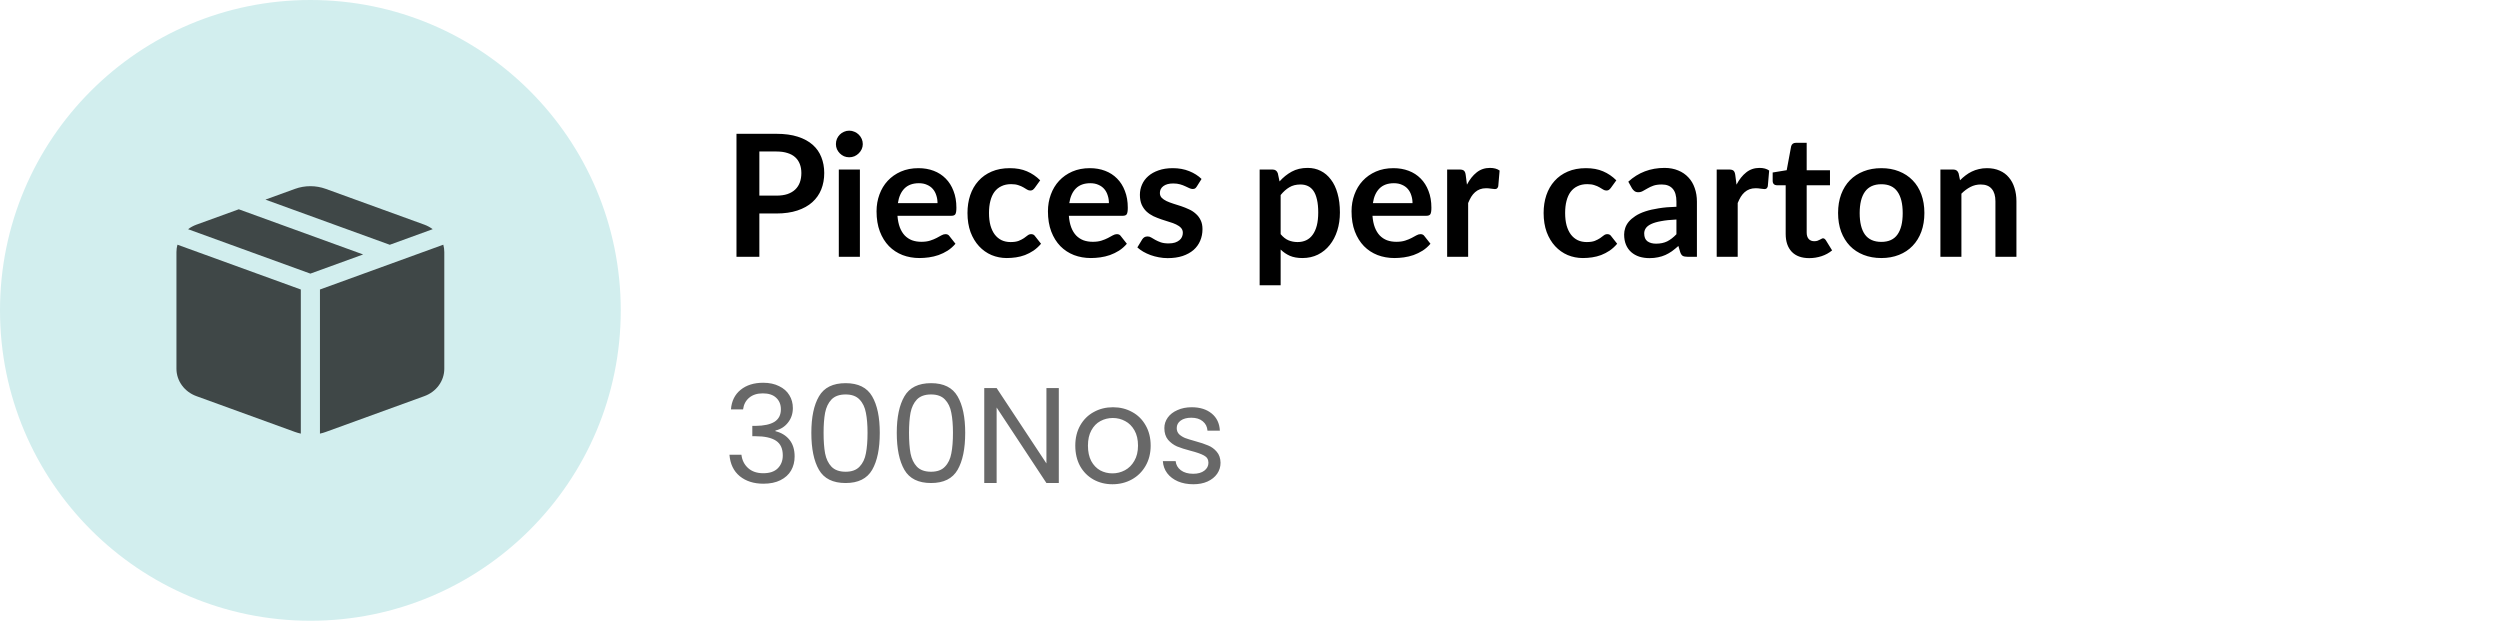
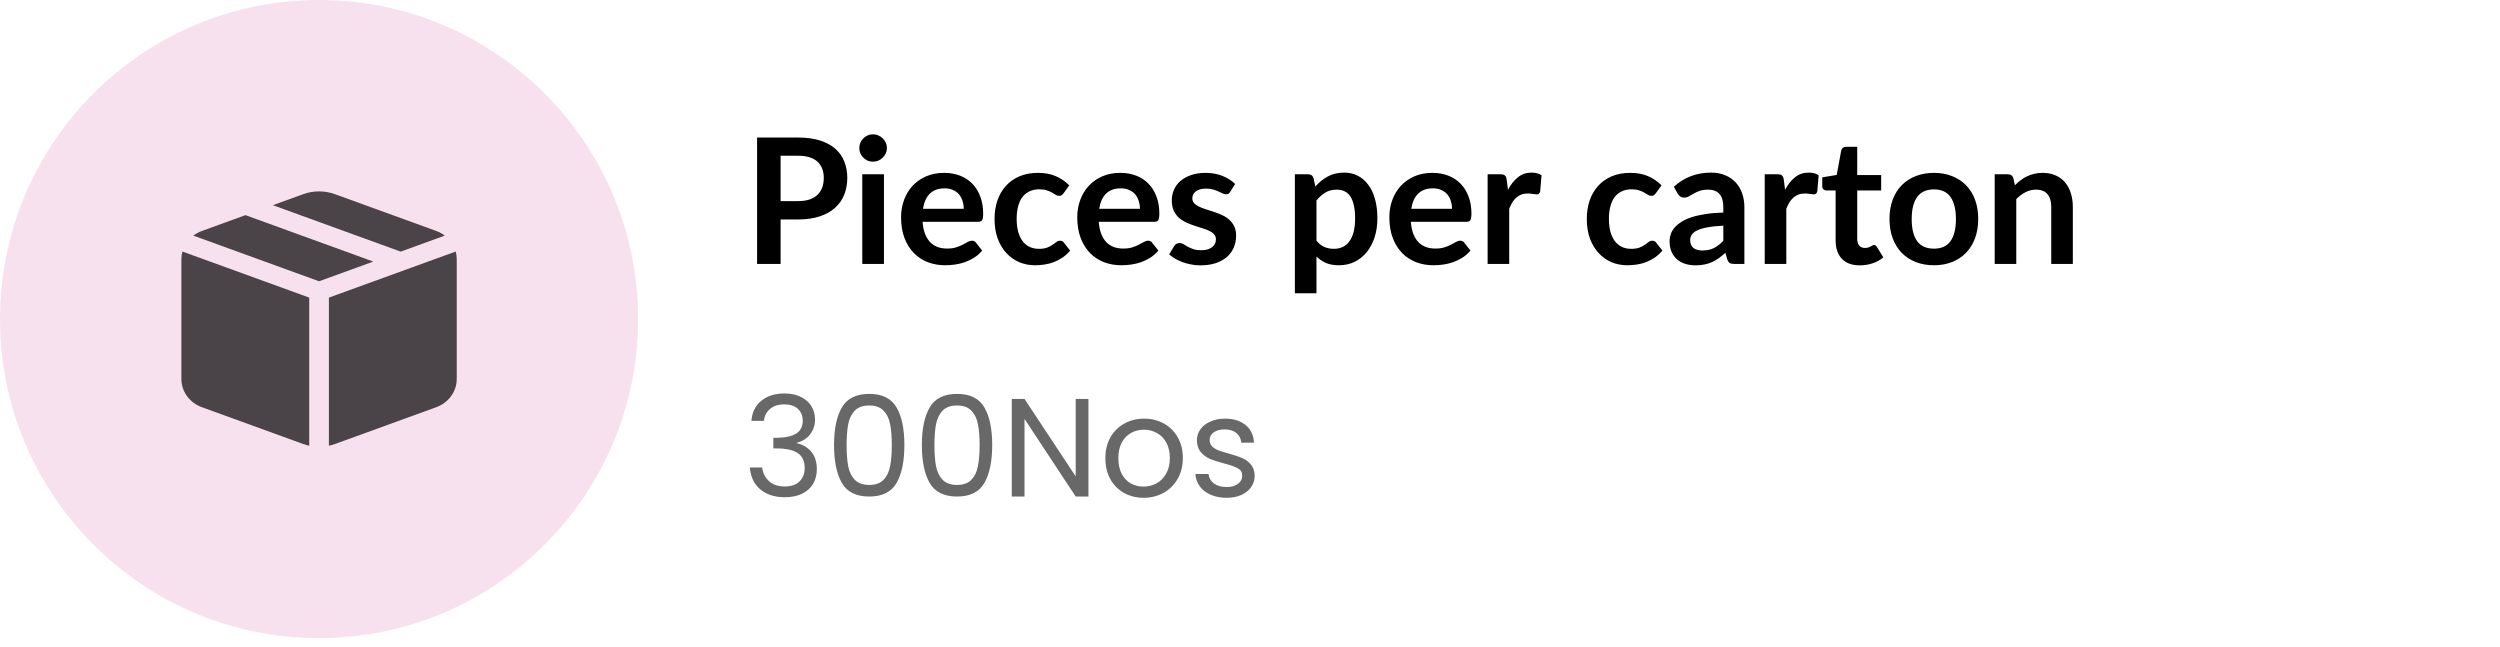
- <svg xmlns="http://www.w3.org/2000/svg" width="147" height="37" viewBox="0 0 147 37" fill="none">
-   <rect width="36.5" height="36.5" rx="18.25" fill="#D2EEEE" />
+ <svg xmlns="http://www.w3.org/2000/svg" width="143" height="37" viewBox="0 0 143 37" fill="none">
+   <rect width="36.5" height="36.5" rx="18.25" fill="#F8E1EE" />
  <path d="M19.159 11.107C18.574 10.894 17.927 10.894 17.342 11.107L15.607 11.737L22.919 14.393L25.442 13.476C25.294 13.365 25.13 13.276 24.954 13.211L19.159 11.107ZM21.353 14.962L14.04 12.306L11.548 13.211C11.367 13.277 11.204 13.366 11.058 13.477L18.25 16.089L21.353 14.962ZM10.375 14.823C10.375 14.673 10.395 14.528 10.434 14.388L17.688 17.023V25.497C17.57 25.471 17.455 25.438 17.342 25.397L11.547 23.292C11.202 23.167 10.906 22.946 10.697 22.658C10.487 22.371 10.375 22.03 10.375 21.681V14.823ZM19.159 25.397C19.046 25.439 18.93 25.472 18.813 25.497V17.023L26.066 14.388C26.105 14.528 26.125 14.673 26.125 14.823V21.681C26.125 22.03 26.013 22.371 25.804 22.658C25.595 22.946 25.299 23.167 24.954 23.292L19.159 25.397Z" fill="black" fill-opacity="0.7" />
  <path d="M45.655 11.503C45.902 11.503 46.117 11.473 46.3 11.413C46.483 11.349 46.635 11.261 46.755 11.148C46.878 11.031 46.97 10.891 47.03 10.728C47.09 10.561 47.12 10.376 47.12 10.173C47.12 9.979 47.09 9.804 47.03 9.648C46.97 9.491 46.88 9.358 46.76 9.248C46.64 9.138 46.488 9.054 46.305 8.998C46.122 8.938 45.905 8.908 45.655 8.908H44.65V11.503H45.655ZM45.655 7.868C46.138 7.868 46.557 7.924 46.91 8.038C47.263 8.151 47.555 8.309 47.785 8.513C48.015 8.716 48.185 8.959 48.295 9.243C48.408 9.526 48.465 9.836 48.465 10.173C48.465 10.523 48.407 10.844 48.29 11.138C48.173 11.428 47.998 11.678 47.765 11.888C47.532 12.098 47.238 12.261 46.885 12.378C46.535 12.494 46.125 12.553 45.655 12.553H44.65V15.098H43.305V7.868H45.655ZM50.562 9.968V15.098H49.322V9.968H50.562ZM50.732 8.473C50.732 8.579 50.71 8.679 50.667 8.773C50.623 8.866 50.565 8.948 50.492 9.018C50.422 9.088 50.339 9.144 50.242 9.188C50.145 9.228 50.042 9.248 49.932 9.248C49.825 9.248 49.724 9.228 49.627 9.188C49.533 9.144 49.452 9.088 49.382 9.018C49.312 8.948 49.255 8.866 49.212 8.773C49.172 8.679 49.152 8.579 49.152 8.473C49.152 8.363 49.172 8.259 49.212 8.163C49.255 8.066 49.312 7.983 49.382 7.913C49.452 7.843 49.533 7.788 49.627 7.748C49.724 7.704 49.825 7.683 49.932 7.683C50.042 7.683 50.145 7.704 50.242 7.748C50.339 7.788 50.422 7.843 50.492 7.913C50.565 7.983 50.623 8.066 50.667 8.163C50.71 8.259 50.732 8.363 50.732 8.473ZM55.126 11.943C55.126 11.783 55.103 11.633 55.056 11.493C55.013 11.349 54.946 11.224 54.856 11.118C54.766 11.011 54.651 10.928 54.511 10.868C54.374 10.804 54.214 10.773 54.031 10.773C53.674 10.773 53.393 10.874 53.186 11.078C52.983 11.281 52.853 11.569 52.796 11.943H55.126ZM52.771 12.688C52.791 12.951 52.838 13.179 52.911 13.373C52.984 13.563 53.081 13.721 53.201 13.848C53.321 13.971 53.463 14.064 53.626 14.128C53.793 14.188 53.976 14.218 54.176 14.218C54.376 14.218 54.548 14.194 54.691 14.148C54.838 14.101 54.964 14.049 55.071 13.993C55.181 13.936 55.276 13.884 55.356 13.838C55.439 13.791 55.519 13.768 55.596 13.768C55.699 13.768 55.776 13.806 55.826 13.883L56.181 14.333C56.044 14.493 55.891 14.628 55.721 14.738C55.551 14.844 55.373 14.931 55.186 14.998C55.003 15.061 54.814 15.106 54.621 15.133C54.431 15.159 54.246 15.173 54.066 15.173C53.709 15.173 53.378 15.114 53.071 14.998C52.764 14.878 52.498 14.703 52.271 14.473C52.044 14.239 51.866 13.953 51.736 13.613C51.606 13.269 51.541 12.873 51.541 12.423C51.541 12.073 51.598 11.744 51.711 11.438C51.824 11.128 51.986 10.859 52.196 10.633C52.409 10.403 52.668 10.221 52.971 10.088C53.278 9.954 53.623 9.888 54.006 9.888C54.329 9.888 54.628 9.939 54.901 10.043C55.174 10.146 55.409 10.298 55.606 10.498C55.803 10.694 55.956 10.938 56.066 11.228C56.179 11.514 56.236 11.843 56.236 12.213C56.236 12.399 56.216 12.526 56.176 12.593C56.136 12.656 56.059 12.688 55.946 12.688H52.771ZM60.838 11.053C60.801 11.099 60.764 11.136 60.728 11.163C60.694 11.189 60.644 11.203 60.578 11.203C60.514 11.203 60.453 11.184 60.393 11.148C60.333 11.108 60.261 11.064 60.178 11.018C60.094 10.968 59.994 10.924 59.878 10.888C59.764 10.848 59.623 10.828 59.453 10.828C59.236 10.828 59.046 10.868 58.883 10.948C58.719 11.024 58.583 11.136 58.473 11.283C58.366 11.429 58.286 11.608 58.233 11.818C58.179 12.024 58.153 12.259 58.153 12.523C58.153 12.796 58.181 13.039 58.238 13.253C58.298 13.466 58.383 13.646 58.493 13.793C58.603 13.936 58.736 14.046 58.893 14.123C59.049 14.196 59.226 14.233 59.423 14.233C59.619 14.233 59.778 14.209 59.898 14.163C60.021 14.113 60.124 14.059 60.208 14.003C60.291 13.943 60.363 13.889 60.423 13.843C60.486 13.793 60.556 13.768 60.633 13.768C60.733 13.768 60.808 13.806 60.858 13.883L61.213 14.333C61.076 14.493 60.928 14.628 60.768 14.738C60.608 14.844 60.441 14.931 60.268 14.998C60.098 15.061 59.921 15.106 59.738 15.133C59.558 15.159 59.378 15.173 59.198 15.173C58.881 15.173 58.583 15.114 58.303 14.998C58.023 14.878 57.778 14.704 57.568 14.478C57.358 14.251 57.191 13.974 57.068 13.648C56.948 13.318 56.888 12.943 56.888 12.523C56.888 12.146 56.941 11.798 57.048 11.478C57.158 11.154 57.318 10.876 57.528 10.643C57.738 10.406 57.998 10.221 58.308 10.088C58.618 9.954 58.974 9.888 59.378 9.888C59.761 9.888 60.096 9.949 60.383 10.073C60.673 10.196 60.933 10.373 61.163 10.603L60.838 11.053ZM65.204 11.943C65.204 11.783 65.181 11.633 65.134 11.493C65.091 11.349 65.024 11.224 64.934 11.118C64.844 11.011 64.729 10.928 64.589 10.868C64.452 10.804 64.292 10.773 64.109 10.773C63.752 10.773 63.471 10.874 63.264 11.078C63.061 11.281 62.931 11.569 62.874 11.943H65.204ZM62.849 12.688C62.869 12.951 62.916 13.179 62.989 13.373C63.062 13.563 63.159 13.721 63.279 13.848C63.399 13.971 63.541 14.064 63.704 14.128C63.871 14.188 64.054 14.218 64.254 14.218C64.454 14.218 64.626 14.194 64.769 14.148C64.916 14.101 65.042 14.049 65.149 13.993C65.259 13.936 65.354 13.884 65.434 13.838C65.517 13.791 65.597 13.768 65.674 13.768C65.777 13.768 65.854 13.806 65.904 13.883L66.259 14.333C66.122 14.493 65.969 14.628 65.799 14.738C65.629 14.844 65.451 14.931 65.264 14.998C65.081 15.061 64.892 15.106 64.699 15.133C64.509 15.159 64.324 15.173 64.144 15.173C63.787 15.173 63.456 15.114 63.149 14.998C62.842 14.878 62.576 14.703 62.349 14.473C62.122 14.239 61.944 13.953 61.814 13.613C61.684 13.269 61.619 12.873 61.619 12.423C61.619 12.073 61.676 11.744 61.789 11.438C61.902 11.128 62.064 10.859 62.274 10.633C62.487 10.403 62.746 10.221 63.049 10.088C63.356 9.954 63.701 9.888 64.084 9.888C64.407 9.888 64.706 9.939 64.979 10.043C65.252 10.146 65.487 10.298 65.684 10.498C65.881 10.694 66.034 10.938 66.144 11.228C66.257 11.514 66.314 11.843 66.314 12.213C66.314 12.399 66.294 12.526 66.254 12.593C66.214 12.656 66.137 12.688 66.024 12.688H62.849ZM70.371 10.968C70.338 11.021 70.302 11.059 70.266 11.083C70.229 11.103 70.183 11.113 70.126 11.113C70.066 11.113 70.001 11.096 69.931 11.063C69.864 11.029 69.786 10.993 69.696 10.953C69.606 10.909 69.502 10.871 69.386 10.838C69.272 10.804 69.138 10.788 68.981 10.788C68.737 10.788 68.546 10.839 68.406 10.943C68.269 11.046 68.201 11.181 68.201 11.348C68.201 11.458 68.236 11.551 68.306 11.628C68.379 11.701 68.474 11.766 68.591 11.823C68.711 11.879 68.846 11.931 68.996 11.978C69.146 12.021 69.297 12.069 69.451 12.123C69.608 12.176 69.761 12.238 69.911 12.308C70.061 12.374 70.194 12.461 70.311 12.568C70.431 12.671 70.526 12.796 70.596 12.943C70.669 13.089 70.706 13.266 70.706 13.473C70.706 13.719 70.661 13.948 70.571 14.158C70.484 14.364 70.354 14.544 70.181 14.698C70.007 14.848 69.793 14.966 69.536 15.053C69.282 15.136 68.989 15.178 68.656 15.178C68.479 15.178 68.306 15.161 68.136 15.128C67.969 15.098 67.808 15.054 67.651 14.998C67.498 14.941 67.354 14.874 67.221 14.798C67.091 14.721 66.976 14.638 66.876 14.548L67.161 14.078C67.198 14.021 67.241 13.978 67.291 13.948C67.341 13.918 67.404 13.903 67.481 13.903C67.558 13.903 67.629 13.924 67.696 13.968C67.766 14.011 67.846 14.058 67.936 14.108C68.026 14.158 68.131 14.204 68.251 14.248C68.374 14.291 68.529 14.313 68.716 14.313C68.862 14.313 68.987 14.296 69.091 14.263C69.198 14.226 69.284 14.179 69.351 14.123C69.421 14.066 69.471 14.001 69.501 13.928C69.534 13.851 69.551 13.773 69.551 13.693C69.551 13.573 69.514 13.474 69.441 13.398C69.371 13.321 69.276 13.254 69.156 13.198C69.039 13.141 68.904 13.091 68.751 13.048C68.601 13.001 68.446 12.951 68.286 12.898C68.129 12.844 67.974 12.783 67.821 12.713C67.671 12.639 67.536 12.548 67.416 12.438C67.299 12.328 67.204 12.193 67.131 12.033C67.061 11.873 67.026 11.679 67.026 11.453C67.026 11.243 67.067 11.043 67.151 10.853C67.234 10.663 67.356 10.498 67.516 10.358C67.679 10.214 67.881 10.101 68.121 10.018C68.364 9.931 68.644 9.888 68.961 9.888C69.314 9.888 69.636 9.946 69.926 10.063C70.216 10.179 70.457 10.333 70.651 10.523L70.371 10.968ZM75.302 13.768C75.442 13.938 75.594 14.058 75.757 14.128C75.924 14.198 76.104 14.233 76.297 14.233C76.484 14.233 76.652 14.198 76.802 14.128C76.952 14.058 77.079 13.951 77.182 13.808C77.289 13.664 77.37 13.484 77.427 13.268C77.484 13.048 77.512 12.789 77.512 12.493C77.512 12.193 77.487 11.939 77.437 11.733C77.39 11.523 77.322 11.353 77.232 11.223C77.142 11.093 77.032 10.998 76.902 10.938C76.775 10.878 76.63 10.848 76.467 10.848C76.21 10.848 75.992 10.903 75.812 11.013C75.632 11.119 75.462 11.271 75.302 11.468V13.768ZM75.237 10.668C75.447 10.431 75.685 10.239 75.952 10.093C76.219 9.946 76.532 9.873 76.892 9.873C77.172 9.873 77.427 9.931 77.657 10.048C77.89 10.164 78.09 10.334 78.257 10.558C78.427 10.778 78.557 11.051 78.647 11.378C78.74 11.701 78.787 12.073 78.787 12.493C78.787 12.876 78.735 13.231 78.632 13.558C78.529 13.884 78.38 14.168 78.187 14.408C77.997 14.648 77.765 14.836 77.492 14.973C77.222 15.106 76.919 15.173 76.582 15.173C76.295 15.173 76.05 15.129 75.847 15.043C75.644 14.953 75.462 14.829 75.302 14.673V16.773H74.067V9.968H74.822C74.982 9.968 75.087 10.043 75.137 10.193L75.237 10.668ZM83.056 11.943C83.056 11.783 83.032 11.633 82.986 11.493C82.942 11.349 82.876 11.224 82.786 11.118C82.696 11.011 82.581 10.928 82.441 10.868C82.304 10.804 82.144 10.773 81.961 10.773C81.604 10.773 81.322 10.874 81.116 11.078C80.912 11.281 80.782 11.569 80.726 11.943H83.056ZM80.701 12.688C80.721 12.951 80.767 13.179 80.841 13.373C80.914 13.563 81.011 13.721 81.131 13.848C81.251 13.971 81.392 14.064 81.556 14.128C81.722 14.188 81.906 14.218 82.106 14.218C82.306 14.218 82.477 14.194 82.621 14.148C82.767 14.101 82.894 14.049 83.001 13.993C83.111 13.936 83.206 13.884 83.286 13.838C83.369 13.791 83.449 13.768 83.526 13.768C83.629 13.768 83.706 13.806 83.756 13.883L84.111 14.333C83.974 14.493 83.821 14.628 83.651 14.738C83.481 14.844 83.302 14.931 83.116 14.998C82.932 15.061 82.744 15.106 82.551 15.133C82.361 15.159 82.176 15.173 81.996 15.173C81.639 15.173 81.307 15.114 81.001 14.998C80.694 14.878 80.427 14.703 80.201 14.473C79.974 14.239 79.796 13.953 79.666 13.613C79.536 13.269 79.471 12.873 79.471 12.423C79.471 12.073 79.527 11.744 79.641 11.438C79.754 11.128 79.916 10.859 80.126 10.633C80.339 10.403 80.597 10.221 80.901 10.088C81.207 9.954 81.552 9.888 81.936 9.888C82.259 9.888 82.557 9.939 82.831 10.043C83.104 10.146 83.339 10.298 83.536 10.498C83.732 10.694 83.886 10.938 83.996 11.228C84.109 11.514 84.166 11.843 84.166 12.213C84.166 12.399 84.146 12.526 84.106 12.593C84.066 12.656 83.989 12.688 83.876 12.688H80.701ZM86.257 10.858C86.417 10.551 86.607 10.311 86.827 10.138C87.047 9.961 87.307 9.873 87.607 9.873C87.844 9.873 88.034 9.924 88.177 10.028L88.097 10.953C88.081 11.013 88.056 11.056 88.022 11.083C87.992 11.106 87.951 11.118 87.897 11.118C87.847 11.118 87.772 11.109 87.672 11.093C87.576 11.076 87.481 11.068 87.387 11.068C87.251 11.068 87.129 11.088 87.022 11.128C86.916 11.168 86.819 11.226 86.732 11.303C86.649 11.376 86.574 11.466 86.507 11.573C86.444 11.679 86.384 11.801 86.327 11.938V15.098H85.092V9.968H85.817C85.944 9.968 86.032 9.991 86.082 10.038C86.132 10.081 86.166 10.161 86.182 10.278L86.257 10.858ZM94.715 11.053C94.678 11.099 94.641 11.136 94.605 11.163C94.571 11.189 94.521 11.203 94.455 11.203C94.391 11.203 94.33 11.184 94.27 11.148C94.21 11.108 94.138 11.064 94.055 11.018C93.971 10.968 93.871 10.924 93.755 10.888C93.641 10.848 93.5 10.828 93.33 10.828C93.113 10.828 92.923 10.868 92.76 10.948C92.596 11.024 92.46 11.136 92.35 11.283C92.243 11.429 92.163 11.608 92.11 11.818C92.056 12.024 92.03 12.259 92.03 12.523C92.03 12.796 92.058 13.039 92.115 13.253C92.175 13.466 92.26 13.646 92.37 13.793C92.48 13.936 92.613 14.046 92.77 14.123C92.926 14.196 93.103 14.233 93.3 14.233C93.496 14.233 93.655 14.209 93.775 14.163C93.898 14.113 94.001 14.059 94.085 14.003C94.168 13.943 94.24 13.889 94.3 13.843C94.363 13.793 94.433 13.768 94.51 13.768C94.61 13.768 94.685 13.806 94.735 13.883L95.09 14.333C94.953 14.493 94.805 14.628 94.645 14.738C94.485 14.844 94.318 14.931 94.145 14.998C93.975 15.061 93.798 15.106 93.615 15.133C93.435 15.159 93.255 15.173 93.075 15.173C92.758 15.173 92.46 15.114 92.18 14.998C91.9 14.878 91.655 14.704 91.445 14.478C91.235 14.251 91.068 13.974 90.945 13.648C90.825 13.318 90.765 12.943 90.765 12.523C90.765 12.146 90.818 11.798 90.925 11.478C91.035 11.154 91.195 10.876 91.405 10.643C91.615 10.406 91.875 10.221 92.185 10.088C92.495 9.954 92.851 9.888 93.255 9.888C93.638 9.888 93.973 9.949 94.26 10.073C94.55 10.196 94.81 10.373 95.04 10.603L94.715 11.053ZM98.574 12.908C98.217 12.924 97.917 12.956 97.674 13.003C97.431 13.046 97.236 13.103 97.089 13.173C96.942 13.243 96.837 13.324 96.774 13.418C96.711 13.511 96.679 13.613 96.679 13.723C96.679 13.939 96.742 14.094 96.869 14.188C96.999 14.281 97.167 14.328 97.374 14.328C97.627 14.328 97.846 14.283 98.029 14.193C98.216 14.099 98.397 13.959 98.574 13.773V12.908ZM95.744 10.683C96.334 10.143 97.044 9.873 97.874 9.873C98.174 9.873 98.442 9.923 98.679 10.023C98.916 10.119 99.116 10.256 99.279 10.433C99.442 10.606 99.566 10.814 99.649 11.058C99.736 11.301 99.779 11.568 99.779 11.858V15.098H99.219C99.102 15.098 99.012 15.081 98.949 15.048C98.886 15.011 98.836 14.939 98.799 14.833L98.689 14.463C98.559 14.579 98.432 14.683 98.309 14.773C98.186 14.859 98.057 14.933 97.924 14.993C97.791 15.053 97.647 15.098 97.494 15.128C97.344 15.161 97.177 15.178 96.994 15.178C96.777 15.178 96.577 15.149 96.394 15.093C96.211 15.033 96.052 14.944 95.919 14.828C95.786 14.711 95.682 14.566 95.609 14.393C95.536 14.219 95.499 14.018 95.499 13.788C95.499 13.658 95.521 13.529 95.564 13.403C95.607 13.273 95.677 13.149 95.774 13.033C95.874 12.916 96.002 12.806 96.159 12.703C96.316 12.599 96.507 12.509 96.734 12.433C96.964 12.356 97.231 12.294 97.534 12.248C97.837 12.198 98.184 12.168 98.574 12.158V11.858C98.574 11.514 98.501 11.261 98.354 11.098C98.207 10.931 97.996 10.848 97.719 10.848C97.519 10.848 97.352 10.871 97.219 10.918C97.089 10.964 96.974 11.018 96.874 11.078C96.774 11.134 96.682 11.186 96.599 11.233C96.519 11.279 96.429 11.303 96.329 11.303C96.242 11.303 96.169 11.281 96.109 11.238C96.049 11.191 96.001 11.138 95.964 11.078L95.744 10.683ZM102.107 10.858C102.267 10.551 102.457 10.311 102.677 10.138C102.897 9.961 103.157 9.873 103.457 9.873C103.694 9.873 103.884 9.924 104.027 10.028L103.947 10.953C103.93 11.013 103.905 11.056 103.872 11.083C103.842 11.106 103.8 11.118 103.747 11.118C103.697 11.118 103.622 11.109 103.522 11.093C103.425 11.076 103.33 11.068 103.237 11.068C103.1 11.068 102.979 11.088 102.872 11.128C102.765 11.168 102.669 11.226 102.582 11.303C102.499 11.376 102.424 11.466 102.357 11.573C102.294 11.679 102.234 11.801 102.177 11.938V15.098H100.942V9.968H101.667C101.794 9.968 101.882 9.991 101.932 10.038C101.982 10.081 102.015 10.161 102.032 10.278L102.107 10.858ZM106.383 15.178C105.936 15.178 105.593 15.053 105.353 14.803C105.116 14.549 104.998 14.201 104.998 13.758V10.893H104.473C104.406 10.893 104.349 10.871 104.303 10.828C104.256 10.784 104.233 10.719 104.233 10.633V10.143L105.058 10.008L105.318 8.608C105.334 8.541 105.366 8.489 105.413 8.453C105.459 8.416 105.519 8.398 105.593 8.398H106.233V10.013H107.603V10.893H106.233V13.673C106.233 13.833 106.271 13.958 106.348 14.048C106.428 14.138 106.536 14.183 106.673 14.183C106.749 14.183 106.813 14.174 106.863 14.158C106.916 14.138 106.961 14.118 106.998 14.098C107.038 14.078 107.073 14.059 107.103 14.043C107.133 14.023 107.163 14.013 107.193 14.013C107.229 14.013 107.259 14.023 107.283 14.043C107.306 14.059 107.331 14.086 107.358 14.123L107.728 14.723C107.548 14.873 107.341 14.986 107.108 15.063C106.874 15.139 106.633 15.178 106.383 15.178ZM110.624 9.888C111.004 9.888 111.349 9.949 111.659 10.073C111.972 10.196 112.239 10.371 112.459 10.598C112.682 10.824 112.854 11.101 112.974 11.428C113.094 11.754 113.154 12.119 113.154 12.523C113.154 12.929 113.094 13.296 112.974 13.623C112.854 13.949 112.682 14.228 112.459 14.458C112.239 14.688 111.972 14.864 111.659 14.988C111.349 15.111 111.004 15.173 110.624 15.173C110.241 15.173 109.892 15.111 109.579 14.988C109.266 14.864 108.997 14.688 108.774 14.458C108.554 14.228 108.382 13.949 108.259 13.623C108.139 13.296 108.079 12.929 108.079 12.523C108.079 12.119 108.139 11.754 108.259 11.428C108.382 11.101 108.554 10.824 108.774 10.598C108.997 10.371 109.266 10.196 109.579 10.073C109.892 9.949 110.241 9.888 110.624 9.888ZM110.624 14.223C111.051 14.223 111.366 14.079 111.569 13.793C111.776 13.506 111.879 13.086 111.879 12.533C111.879 11.979 111.776 11.558 111.569 11.268C111.366 10.978 111.051 10.833 110.624 10.833C110.191 10.833 109.869 10.979 109.659 11.273C109.452 11.563 109.349 11.983 109.349 12.533C109.349 13.083 109.452 13.503 109.659 13.793C109.869 14.079 110.191 14.223 110.624 14.223ZM115.251 10.598C115.355 10.494 115.463 10.399 115.576 10.313C115.693 10.223 115.815 10.148 115.941 10.088C116.071 10.024 116.21 9.976 116.356 9.943C116.503 9.906 116.663 9.888 116.836 9.888C117.116 9.888 117.365 9.936 117.581 10.033C117.798 10.126 117.978 10.259 118.121 10.433C118.268 10.603 118.378 10.808 118.451 11.048C118.528 11.284 118.566 11.546 118.566 11.833V15.098H117.331V11.833C117.331 11.519 117.26 11.278 117.116 11.108C116.973 10.934 116.755 10.848 116.461 10.848C116.248 10.848 116.048 10.896 115.861 10.993C115.675 11.089 115.498 11.221 115.331 11.388V15.098H114.096V9.968H114.851C115.011 9.968 115.116 10.043 115.166 10.193L115.251 10.598Z" fill="black" />
-   <path d="M42.98 24.074C43.017 23.583 43.207 23.199 43.548 22.922C43.889 22.645 44.332 22.506 44.876 22.506C45.239 22.506 45.551 22.573 45.812 22.706C46.079 22.834 46.279 23.01 46.412 23.234C46.551 23.458 46.62 23.711 46.62 23.994C46.62 24.325 46.524 24.61 46.332 24.85C46.145 25.09 45.9 25.245 45.596 25.314V25.354C45.943 25.439 46.217 25.607 46.42 25.858C46.623 26.109 46.724 26.437 46.724 26.842C46.724 27.146 46.655 27.421 46.516 27.666C46.377 27.906 46.169 28.095 45.892 28.234C45.615 28.373 45.281 28.442 44.892 28.442C44.327 28.442 43.863 28.295 43.5 28.002C43.137 27.703 42.935 27.282 42.892 26.738H43.596C43.633 27.058 43.764 27.319 43.988 27.522C44.212 27.725 44.511 27.826 44.884 27.826C45.257 27.826 45.54 27.73 45.732 27.538C45.929 27.341 46.028 27.087 46.028 26.778C46.028 26.378 45.895 26.09 45.628 25.914C45.361 25.738 44.959 25.65 44.42 25.65H44.236V25.042H44.428C44.919 25.037 45.289 24.957 45.54 24.802C45.791 24.642 45.916 24.397 45.916 24.066C45.916 23.783 45.823 23.557 45.636 23.386C45.455 23.215 45.193 23.13 44.852 23.13C44.521 23.13 44.255 23.215 44.052 23.386C43.849 23.557 43.729 23.786 43.692 24.074H42.98ZM47.707 25.45C47.707 24.533 47.856 23.818 48.155 23.306C48.454 22.789 48.976 22.53 49.723 22.53C50.464 22.53 50.984 22.789 51.283 23.306C51.582 23.818 51.731 24.533 51.731 25.45C51.731 26.383 51.582 27.109 51.283 27.626C50.984 28.143 50.464 28.402 49.723 28.402C48.976 28.402 48.454 28.143 48.155 27.626C47.856 27.109 47.707 26.383 47.707 25.45ZM51.011 25.45C51.011 24.986 50.979 24.594 50.915 24.274C50.856 23.949 50.731 23.687 50.539 23.49C50.352 23.293 50.08 23.194 49.723 23.194C49.36 23.194 49.083 23.293 48.891 23.49C48.704 23.687 48.579 23.949 48.515 24.274C48.456 24.594 48.427 24.986 48.427 25.45C48.427 25.93 48.456 26.333 48.515 26.658C48.579 26.983 48.704 27.245 48.891 27.442C49.083 27.639 49.36 27.738 49.723 27.738C50.08 27.738 50.352 27.639 50.539 27.442C50.731 27.245 50.856 26.983 50.915 26.658C50.979 26.333 51.011 25.93 51.011 25.45ZM52.73 25.45C52.73 24.533 52.88 23.818 53.178 23.306C53.477 22.789 54 22.53 54.746 22.53C55.488 22.53 56.008 22.789 56.306 23.306C56.605 23.818 56.754 24.533 56.754 25.45C56.754 26.383 56.605 27.109 56.306 27.626C56.008 28.143 55.488 28.402 54.746 28.402C54 28.402 53.477 28.143 53.178 27.626C52.88 27.109 52.73 26.383 52.73 25.45ZM56.034 25.45C56.034 24.986 56.002 24.594 55.938 24.274C55.88 23.949 55.754 23.687 55.562 23.49C55.376 23.293 55.104 23.194 54.746 23.194C54.384 23.194 54.106 23.293 53.914 23.49C53.728 23.687 53.602 23.949 53.538 24.274C53.48 24.594 53.45 24.986 53.45 25.45C53.45 25.93 53.48 26.333 53.538 26.658C53.602 26.983 53.728 27.245 53.914 27.442C54.106 27.639 54.384 27.738 54.746 27.738C55.104 27.738 55.376 27.639 55.562 27.442C55.754 27.245 55.88 26.983 55.938 26.658C56.002 26.333 56.034 25.93 56.034 25.45ZM62.258 28.402H61.53L58.602 23.962V28.402H57.874V22.818H58.602L61.53 27.25V22.818H62.258V28.402ZM65.411 28.474C65 28.474 64.627 28.381 64.291 28.194C63.96 28.007 63.699 27.743 63.507 27.402C63.32 27.055 63.227 26.655 63.227 26.202C63.227 25.754 63.323 25.359 63.515 25.018C63.712 24.671 63.979 24.407 64.315 24.226C64.651 24.039 65.027 23.946 65.443 23.946C65.859 23.946 66.235 24.039 66.571 24.226C66.907 24.407 67.171 24.669 67.363 25.01C67.56 25.351 67.659 25.749 67.659 26.202C67.659 26.655 67.558 27.055 67.355 27.402C67.157 27.743 66.888 28.007 66.547 28.194C66.206 28.381 65.827 28.474 65.411 28.474ZM65.411 27.834C65.672 27.834 65.918 27.773 66.147 27.65C66.376 27.527 66.56 27.343 66.699 27.098C66.843 26.853 66.915 26.554 66.915 26.202C66.915 25.85 66.846 25.551 66.707 25.306C66.568 25.061 66.387 24.879 66.163 24.762C65.939 24.639 65.696 24.578 65.435 24.578C65.168 24.578 64.923 24.639 64.699 24.762C64.48 24.879 64.304 25.061 64.171 25.306C64.037 25.551 63.971 25.85 63.971 26.202C63.971 26.559 64.035 26.861 64.163 27.106C64.296 27.351 64.472 27.535 64.691 27.658C64.909 27.775 65.15 27.834 65.411 27.834ZM70.168 28.474C69.832 28.474 69.531 28.418 69.264 28.306C68.997 28.189 68.787 28.029 68.632 27.826C68.477 27.618 68.392 27.381 68.376 27.114H69.128C69.149 27.333 69.251 27.511 69.432 27.65C69.619 27.789 69.861 27.858 70.16 27.858C70.437 27.858 70.656 27.797 70.816 27.674C70.976 27.551 71.056 27.397 71.056 27.21C71.056 27.018 70.971 26.877 70.8 26.786C70.629 26.69 70.365 26.597 70.008 26.506C69.683 26.421 69.416 26.335 69.208 26.25C69.005 26.159 68.829 26.029 68.68 25.858C68.536 25.682 68.464 25.453 68.464 25.17C68.464 24.946 68.531 24.741 68.664 24.554C68.797 24.367 68.987 24.221 69.232 24.114C69.477 24.002 69.757 23.946 70.072 23.946C70.557 23.946 70.949 24.069 71.248 24.314C71.547 24.559 71.707 24.895 71.728 25.322H71C70.984 25.093 70.891 24.909 70.72 24.77C70.555 24.631 70.331 24.562 70.048 24.562C69.787 24.562 69.579 24.618 69.424 24.73C69.269 24.842 69.192 24.989 69.192 25.17C69.192 25.314 69.237 25.434 69.328 25.53C69.424 25.621 69.541 25.695 69.68 25.754C69.824 25.807 70.021 25.869 70.272 25.938C70.587 26.023 70.843 26.109 71.04 26.194C71.237 26.274 71.405 26.397 71.544 26.562C71.688 26.727 71.763 26.943 71.768 27.21C71.768 27.45 71.701 27.666 71.568 27.858C71.435 28.05 71.245 28.202 71 28.314C70.76 28.421 70.483 28.474 70.168 28.474Z" fill="black" fill-opacity="0.59" />
+   <path d="M42.98 24.074C43.017 23.584 43.207 23.2 43.548 22.922C43.889 22.645 44.332 22.506 44.876 22.506C45.239 22.506 45.551 22.573 45.812 22.706C46.079 22.834 46.279 23.01 46.412 23.234C46.551 23.458 46.62 23.712 46.62 23.994C46.62 24.325 46.524 24.61 46.332 24.85C46.145 25.09 45.9 25.245 45.596 25.314V25.354C45.943 25.44 46.217 25.608 46.42 25.858C46.623 26.109 46.724 26.437 46.724 26.842C46.724 27.146 46.655 27.421 46.516 27.666C46.377 27.906 46.169 28.096 45.892 28.234C45.615 28.373 45.281 28.442 44.892 28.442C44.327 28.442 43.863 28.296 43.5 28.002C43.137 27.704 42.935 27.282 42.892 26.738H43.596C43.633 27.058 43.764 27.32 43.988 27.522C44.212 27.725 44.511 27.826 44.884 27.826C45.257 27.826 45.54 27.73 45.732 27.538C45.929 27.341 46.028 27.088 46.028 26.778C46.028 26.378 45.895 26.09 45.628 25.914C45.361 25.738 44.959 25.65 44.42 25.65H44.236V25.042H44.428C44.919 25.037 45.289 24.957 45.54 24.802C45.791 24.642 45.916 24.397 45.916 24.066C45.916 23.784 45.823 23.557 45.636 23.386C45.455 23.216 45.193 23.13 44.852 23.13C44.521 23.13 44.255 23.216 44.052 23.386C43.849 23.557 43.729 23.786 43.692 24.074H42.98ZM47.707 25.45C47.707 24.533 47.856 23.818 48.155 23.306C48.454 22.789 48.976 22.53 49.723 22.53C50.464 22.53 50.984 22.789 51.283 23.306C51.582 23.818 51.731 24.533 51.731 25.45C51.731 26.384 51.582 27.109 51.283 27.626C50.984 28.144 50.464 28.402 49.723 28.402C48.976 28.402 48.454 28.144 48.155 27.626C47.856 27.109 47.707 26.384 47.707 25.45ZM51.011 25.45C51.011 24.986 50.979 24.594 50.915 24.274C50.856 23.949 50.731 23.688 50.539 23.49C50.352 23.293 50.08 23.194 49.723 23.194C49.36 23.194 49.083 23.293 48.891 23.49C48.704 23.688 48.579 23.949 48.515 24.274C48.456 24.594 48.427 24.986 48.427 25.45C48.427 25.93 48.456 26.333 48.515 26.658C48.579 26.984 48.704 27.245 48.891 27.442C49.083 27.64 49.36 27.738 49.723 27.738C50.08 27.738 50.352 27.64 50.539 27.442C50.731 27.245 50.856 26.984 50.915 26.658C50.979 26.333 51.011 25.93 51.011 25.45ZM52.73 25.45C52.73 24.533 52.88 23.818 53.178 23.306C53.477 22.789 54 22.53 54.746 22.53C55.488 22.53 56.008 22.789 56.306 23.306C56.605 23.818 56.754 24.533 56.754 25.45C56.754 26.384 56.605 27.109 56.306 27.626C56.008 28.144 55.488 28.402 54.746 28.402C54 28.402 53.477 28.144 53.178 27.626C52.88 27.109 52.73 26.384 52.73 25.45ZM56.034 25.45C56.034 24.986 56.002 24.594 55.938 24.274C55.88 23.949 55.754 23.688 55.562 23.49C55.376 23.293 55.104 23.194 54.746 23.194C54.384 23.194 54.106 23.293 53.914 23.49C53.728 23.688 53.602 23.949 53.538 24.274C53.48 24.594 53.45 24.986 53.45 25.45C53.45 25.93 53.48 26.333 53.538 26.658C53.602 26.984 53.728 27.245 53.914 27.442C54.106 27.64 54.384 27.738 54.746 27.738C55.104 27.738 55.376 27.64 55.562 27.442C55.754 27.245 55.88 26.984 55.938 26.658C56.002 26.333 56.034 25.93 56.034 25.45ZM62.258 28.402H61.53L58.602 23.962V28.402H57.874V22.818H58.602L61.53 27.25V22.818H62.258V28.402ZM65.411 28.474C65 28.474 64.627 28.381 64.291 28.194C63.96 28.008 63.699 27.744 63.507 27.402C63.32 27.056 63.227 26.656 63.227 26.202C63.227 25.754 63.323 25.36 63.515 25.018C63.712 24.672 63.979 24.408 64.315 24.226C64.651 24.04 65.027 23.946 65.443 23.946C65.859 23.946 66.235 24.04 66.571 24.226C66.907 24.408 67.171 24.669 67.363 25.01C67.56 25.352 67.659 25.749 67.659 26.202C67.659 26.656 67.558 27.056 67.355 27.402C67.157 27.744 66.888 28.008 66.547 28.194C66.206 28.381 65.827 28.474 65.411 28.474ZM65.411 27.834C65.672 27.834 65.918 27.773 66.147 27.65C66.376 27.528 66.56 27.344 66.699 27.098C66.843 26.853 66.915 26.554 66.915 26.202C66.915 25.85 66.846 25.552 66.707 25.306C66.568 25.061 66.387 24.88 66.163 24.762C65.939 24.64 65.696 24.578 65.435 24.578C65.168 24.578 64.923 24.64 64.699 24.762C64.48 24.88 64.304 25.061 64.171 25.306C64.037 25.552 63.971 25.85 63.971 26.202C63.971 26.56 64.035 26.861 64.163 27.106C64.296 27.352 64.472 27.536 64.691 27.658C64.909 27.776 65.15 27.834 65.411 27.834ZM70.168 28.474C69.832 28.474 69.531 28.418 69.264 28.306C68.997 28.189 68.787 28.029 68.632 27.826C68.477 27.618 68.392 27.381 68.376 27.114H69.128C69.149 27.333 69.251 27.512 69.432 27.65C69.619 27.789 69.861 27.858 70.16 27.858C70.437 27.858 70.656 27.797 70.816 27.674C70.976 27.552 71.056 27.397 71.056 27.21C71.056 27.018 70.971 26.877 70.8 26.786C70.629 26.69 70.365 26.597 70.008 26.506C69.683 26.421 69.416 26.336 69.208 26.25C69.005 26.16 68.829 26.029 68.68 25.858C68.536 25.682 68.464 25.453 68.464 25.17C68.464 24.946 68.531 24.741 68.664 24.554C68.797 24.368 68.987 24.221 69.232 24.114C69.477 24.002 69.757 23.946 70.072 23.946C70.557 23.946 70.949 24.069 71.248 24.314C71.547 24.56 71.707 24.896 71.728 25.322H71C70.984 25.093 70.891 24.909 70.72 24.77C70.555 24.632 70.331 24.562 70.048 24.562C69.787 24.562 69.579 24.618 69.424 24.73C69.269 24.842 69.192 24.989 69.192 25.17C69.192 25.314 69.237 25.434 69.328 25.53C69.424 25.621 69.541 25.696 69.68 25.754C69.824 25.808 70.021 25.869 70.272 25.938C70.587 26.024 70.843 26.109 71.04 26.194C71.237 26.274 71.405 26.397 71.544 26.562C71.688 26.728 71.763 26.944 71.768 27.21C71.768 27.45 71.701 27.666 71.568 27.858C71.435 28.05 71.245 28.202 71 28.314C70.76 28.421 70.483 28.474 70.168 28.474Z" fill="black" fill-opacity="0.59" />
</svg>
